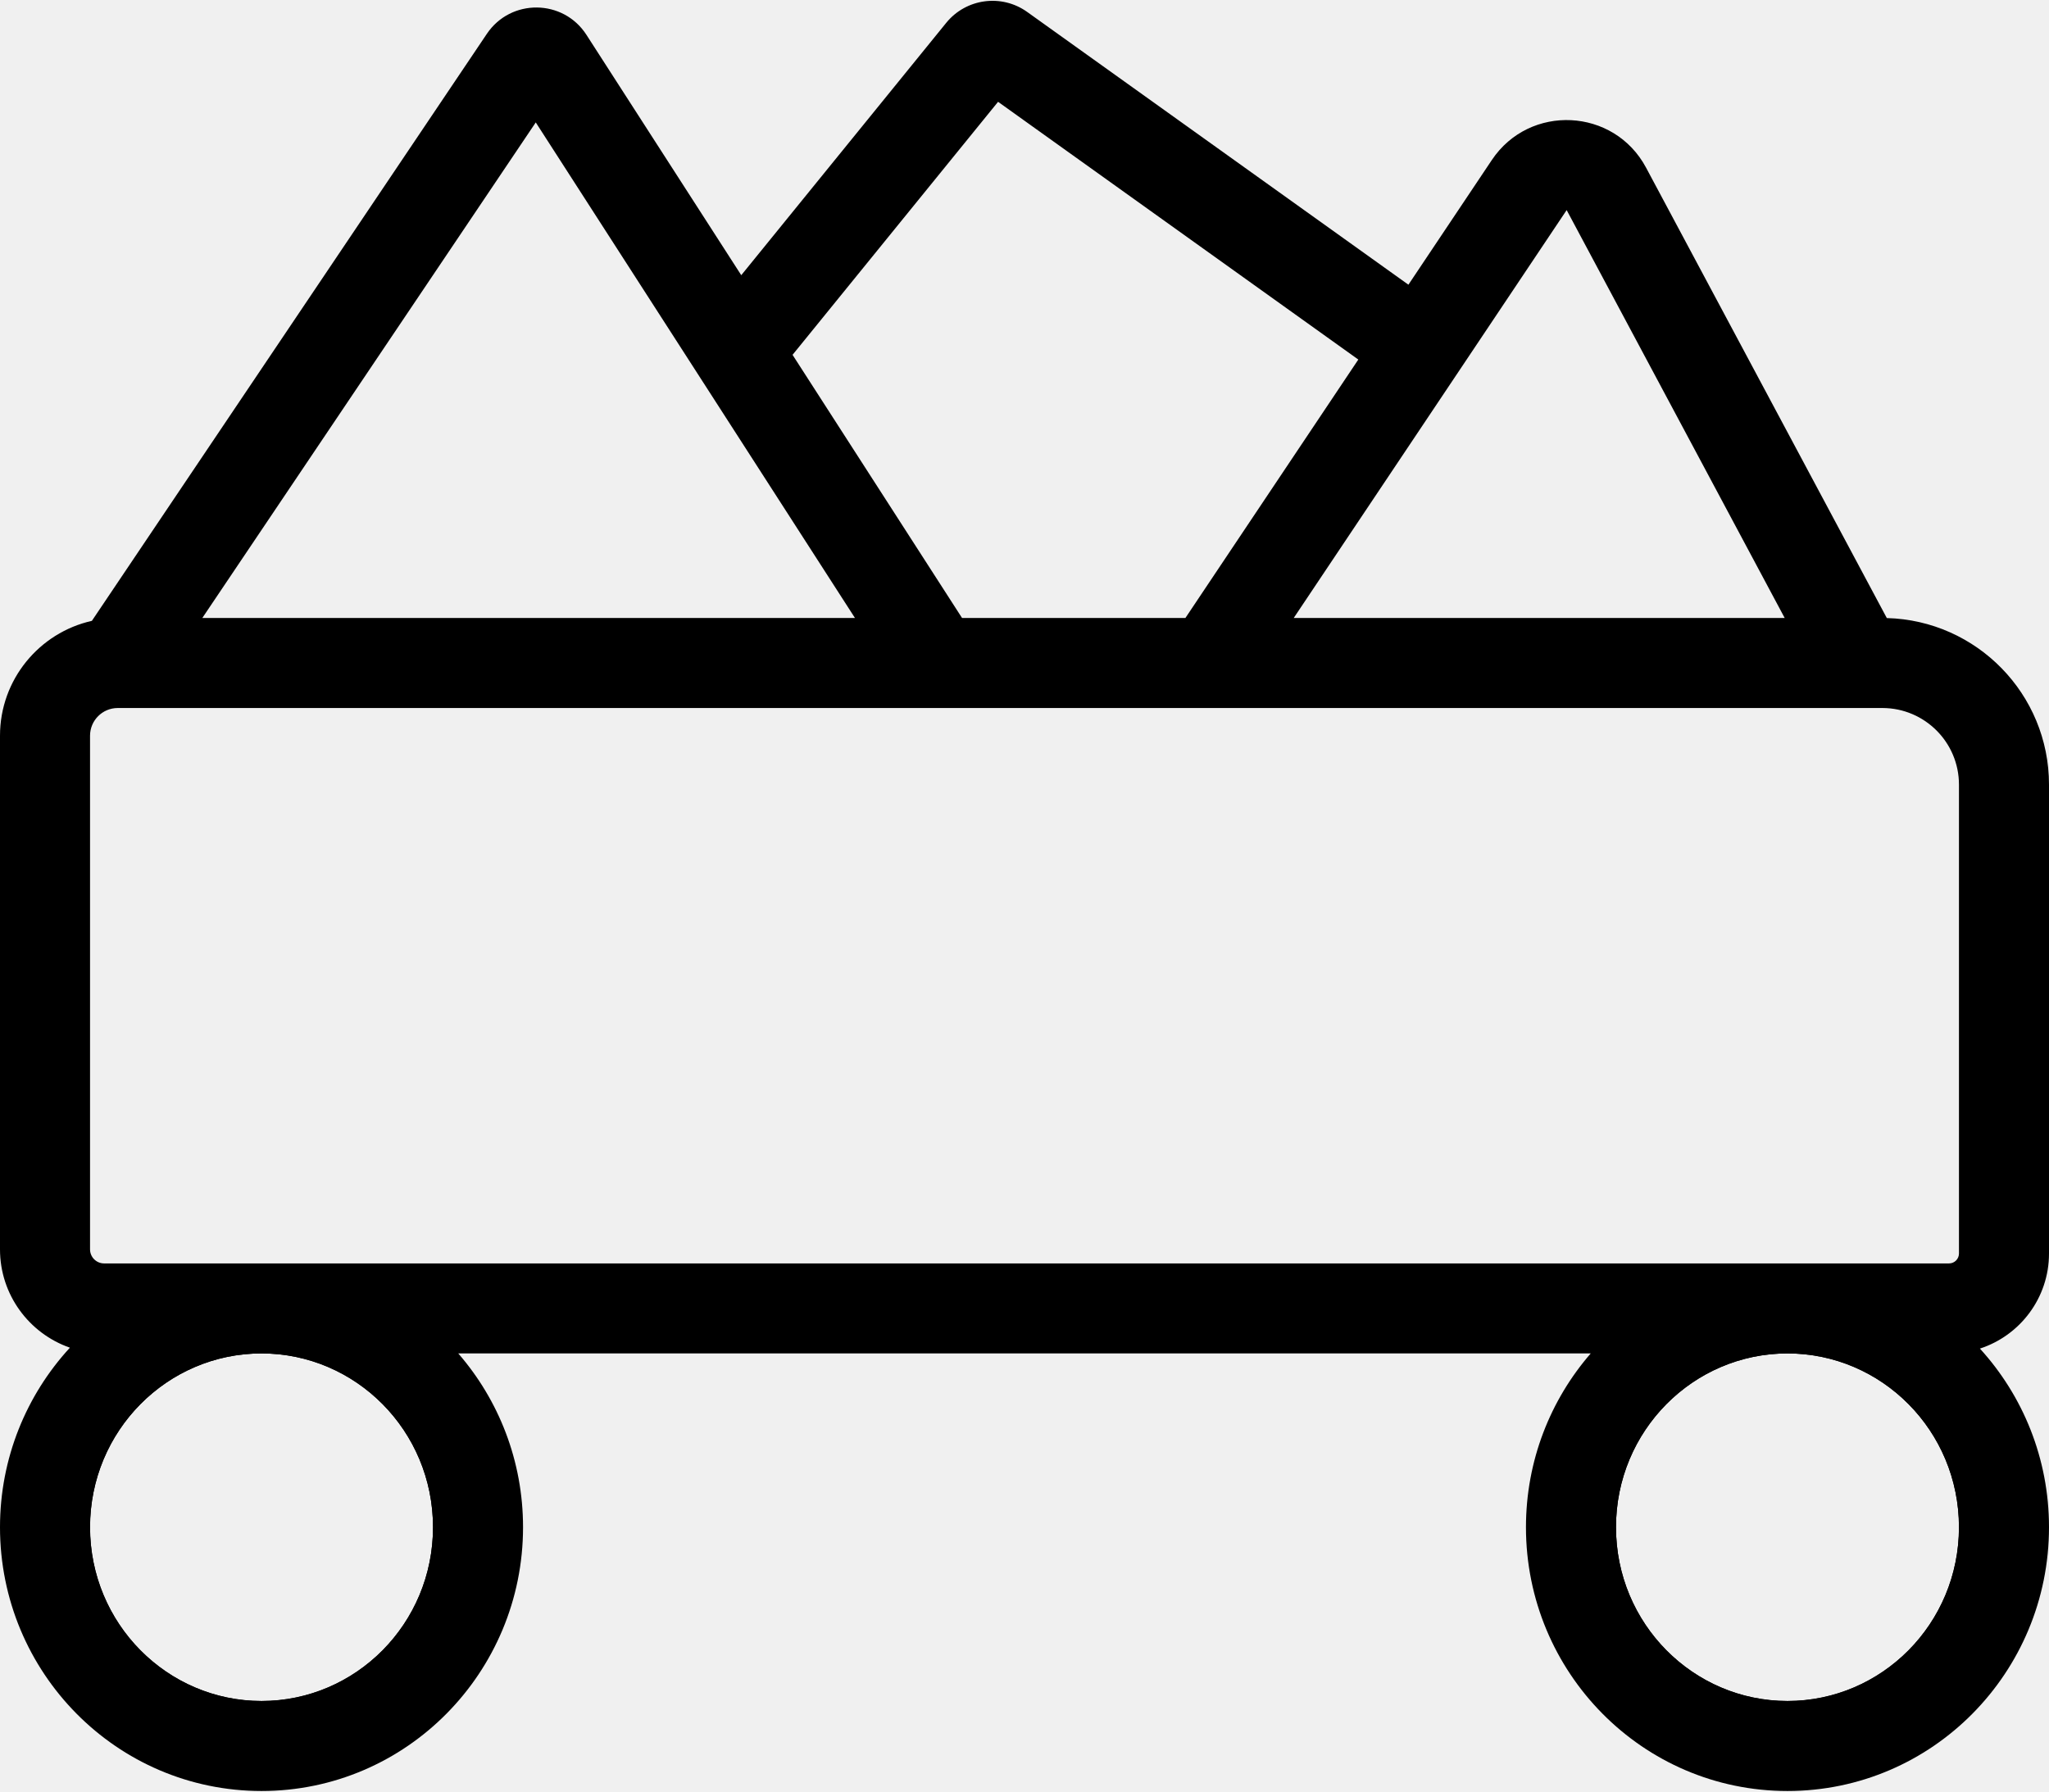
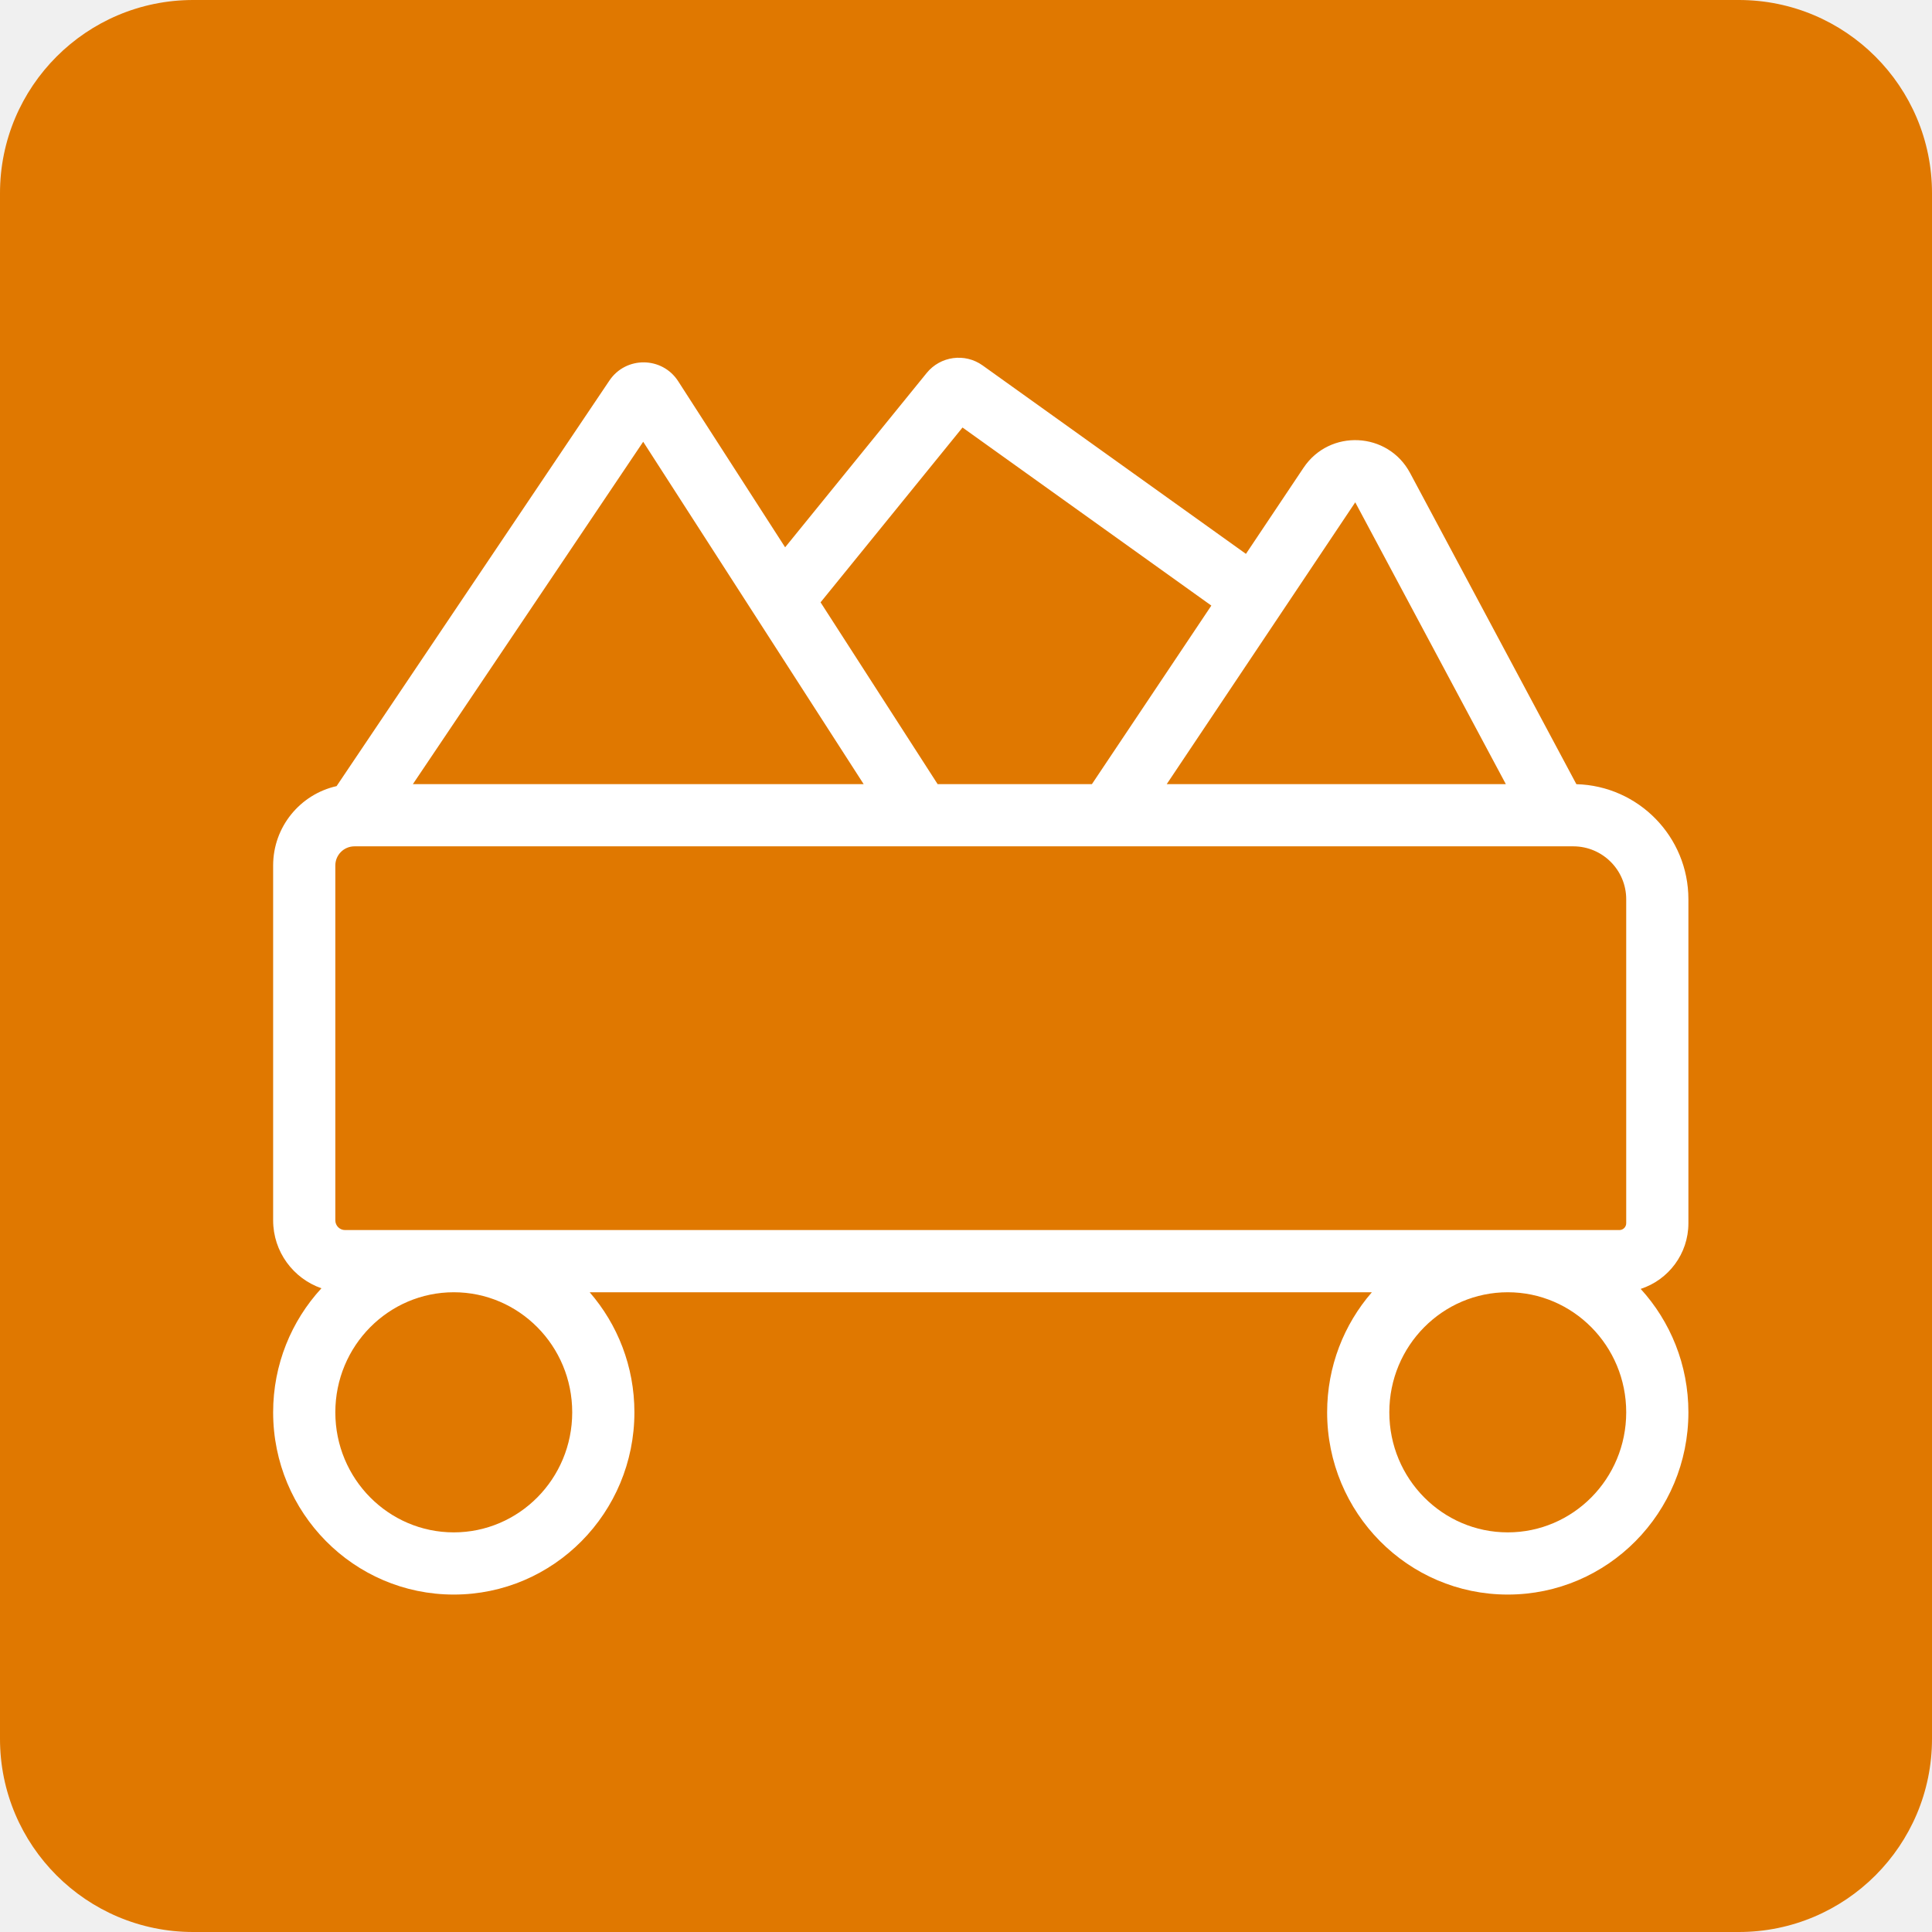
- <svg xmlns="http://www.w3.org/2000/svg" width="1684" height="1473" viewBox="0 0 1684 1473" fill="none">
-   <style>
-     path {
-     fill: #000000;
-     }
-     @media (prefers-color-scheme: dark) {
-     path {
-     fill: #ffffff;
-     }
-     }
-   </style>
-   <path fill-rule="evenodd" clip-rule="evenodd" d="M820.278 83.694L651.374 291.703L790.682 508.041L974.235 508.04L1116.35 295.582L820.278 83.694ZM1157.52 234.044L844.215 9.827C823.149 -5.249 793.989 -1.323 777.659 18.786L609.214 226.23L481.979 28.641C462.914 -0.965 419.778 -1.397 400.124 27.82L75.504 510.388C32.29 520.085 0.002 558.684 0.001 604.825L0 1027.06C3.43323e-05 1064.47 24.007 1096.27 57.455 1107.9C21.773 1146.67 0 1198.59 0 1255.49C0 1374.88 95.856 1472.34 214.935 1472.34C334.014 1472.34 429.87 1374.88 429.87 1255.49C429.87 1200.87 409.809 1150.84 376.641 1112.63H1307.36C1274.19 1150.84 1254.13 1200.87 1254.13 1255.49C1254.13 1374.88 1349.99 1472.34 1469.07 1472.34C1588.14 1472.34 1684 1374.88 1684 1255.49C1684 1198.95 1662.5 1147.32 1627.22 1108.64C1660.17 1097.95 1684 1067 1684 1030.48V645.041C1684 570.617 1624.66 510.054 1550.71 508.09L1352.84 137.826C1326.51 88.54 1257.14 85.112 1226.07 131.559L1157.52 234.044ZM1547.24 582.041C1547.16 582.041 1547.08 582.041 1547 582.041L96.786 582.041C84.203 582.041 74.001 592.242 74.001 604.825L74 1027.06C74 1033.45 79.183 1038.63 85.576 1038.63H1601.85C1606.35 1038.63 1610 1034.98 1610 1030.48V645.041C1610 610.326 1581.92 582.168 1547.24 582.041ZM1466.78 508.04L1063.26 508.04L1287.58 172.702L1466.78 508.04ZM214.935 1112.63C292.397 1112.63 355.87 1176.21 355.87 1255.49C355.87 1334.76 292.398 1398.34 214.935 1398.34C137.472 1398.34 74 1334.76 74 1255.49C74 1176.21 137.473 1112.63 214.935 1112.63ZM166.268 508.041L702.667 508.041L440.325 100.638L166.268 508.041ZM1469.07 1112.63C1391.6 1112.63 1328.13 1176.21 1328.13 1255.49C1328.13 1334.76 1391.6 1398.34 1469.07 1398.34C1546.53 1398.34 1610 1334.76 1610 1255.49C1610 1176.21 1546.53 1112.63 1469.07 1112.63Z" />
-   <path fill-rule="evenodd" clip-rule="evenodd" d="M214.935 1435.34C116.664 1435.34 37 1354.82 37 1255.49C37 1156.16 116.664 1075.63 214.935 1075.63C313.206 1075.63 392.87 1156.16 392.87 1255.49C392.87 1354.82 313.206 1435.34 214.935 1435.34ZM355.87 1255.49C355.87 1176.21 292.397 1112.63 214.935 1112.63C137.473 1112.63 74 1176.21 74 1255.49C74 1334.76 137.472 1398.34 214.935 1398.34C292.398 1398.34 355.87 1334.76 355.87 1255.49Z" />
-   <path fill-rule="evenodd" clip-rule="evenodd" d="M1469.07 1435.34C1370.79 1435.34 1291.13 1354.82 1291.13 1255.49C1291.13 1156.16 1370.79 1075.63 1469.07 1075.63C1567.34 1075.63 1647 1156.16 1647 1255.49C1647 1354.82 1567.34 1435.34 1469.07 1435.34ZM1469.07 1112.63C1391.6 1112.63 1328.13 1176.21 1328.13 1255.49C1328.13 1334.76 1391.6 1398.34 1469.07 1398.34C1546.53 1398.34 1610 1334.76 1610 1255.49C1610 1176.21 1546.53 1112.63 1469.07 1112.63Z" />
+ <svg xmlns="http://www.w3.org/2000/svg" x="0px" y="0px" viewBox="0 0 1000 1000">
+   <rect width="1000" height="1000" rx="100" ry="100" fill="#E07800" />
+   <path transform="scale(0.435) translate(325, 425)" fill="#ffffff" fill-rule="evenodd" clip-rule="evenodd" d="M820.278 83.694L651.374 291.703L790.682 508.041L974.235 508.04L1116.35 295.582L820.278 83.694ZM1157.52 234.044L844.215 9.827C823.149 -5.249 793.989 -1.323 777.659 18.786L609.214 226.23L481.979 28.641C462.914 -0.965 419.778 -1.397 400.124 27.82L75.504 510.388C32.29 520.085 0.002 558.684 0.001 604.825L0 1027.06C3.43323e-05 1064.47 24.007 1096.27 57.455 1107.9C21.773 1146.67 0 1198.59 0 1255.49C0 1374.88 95.856 1472.34 214.935 1472.34C334.014 1472.34 429.87 1374.88 429.87 1255.49C429.87 1200.87 409.809 1150.84 376.641 1112.63H1307.36C1274.19 1150.84 1254.13 1200.87 1254.13 1255.49C1254.13 1374.88 1349.99 1472.34 1469.07 1472.34C1588.14 1472.34 1684 1374.88 1684 1255.49C1684 1198.95 1662.5 1147.32 1627.22 1108.64C1660.17 1097.95 1684 1067 1684 1030.48V645.041C1684 570.617 1624.66 510.054 1550.71 508.09L1352.84 137.826C1326.51 88.54 1257.14 85.112 1226.07 131.559L1157.52 234.044ZM1547.24 582.041C1547.16 582.041 1547.08 582.041 1547 582.041L96.786 582.041C84.203 582.041 74.001 592.242 74.001 604.825L74 1027.06C74 1033.45 79.183 1038.63 85.576 1038.63H1601.85C1606.35 1038.63 1610 1034.98 1610 1030.48V645.041C1610 610.326 1581.92 582.168 1547.24 582.041ZM1466.78 508.04L1063.26 508.04L1287.58 172.702L1466.78 508.04ZM214.935 1112.63C292.397 1112.63 355.87 1176.21 355.87 1255.49C355.87 1334.76 292.398 1398.34 214.935 1398.34C137.472 1398.34 74 1334.76 74 1255.49C74 1176.21 137.473 1112.63 214.935 1112.63ZM166.268 508.041L702.667 508.041L440.325 100.638L166.268 508.041ZM1469.07 1112.63C1391.6 1112.63 1328.13 1176.21 1328.13 1255.49C1328.13 1334.76 1391.6 1398.34 1469.07 1398.34C1546.53 1398.34 1610 1334.76 1610 1255.49C1610 1176.21 1546.53 1112.63 1469.07 1112.63Z" />
</svg>
